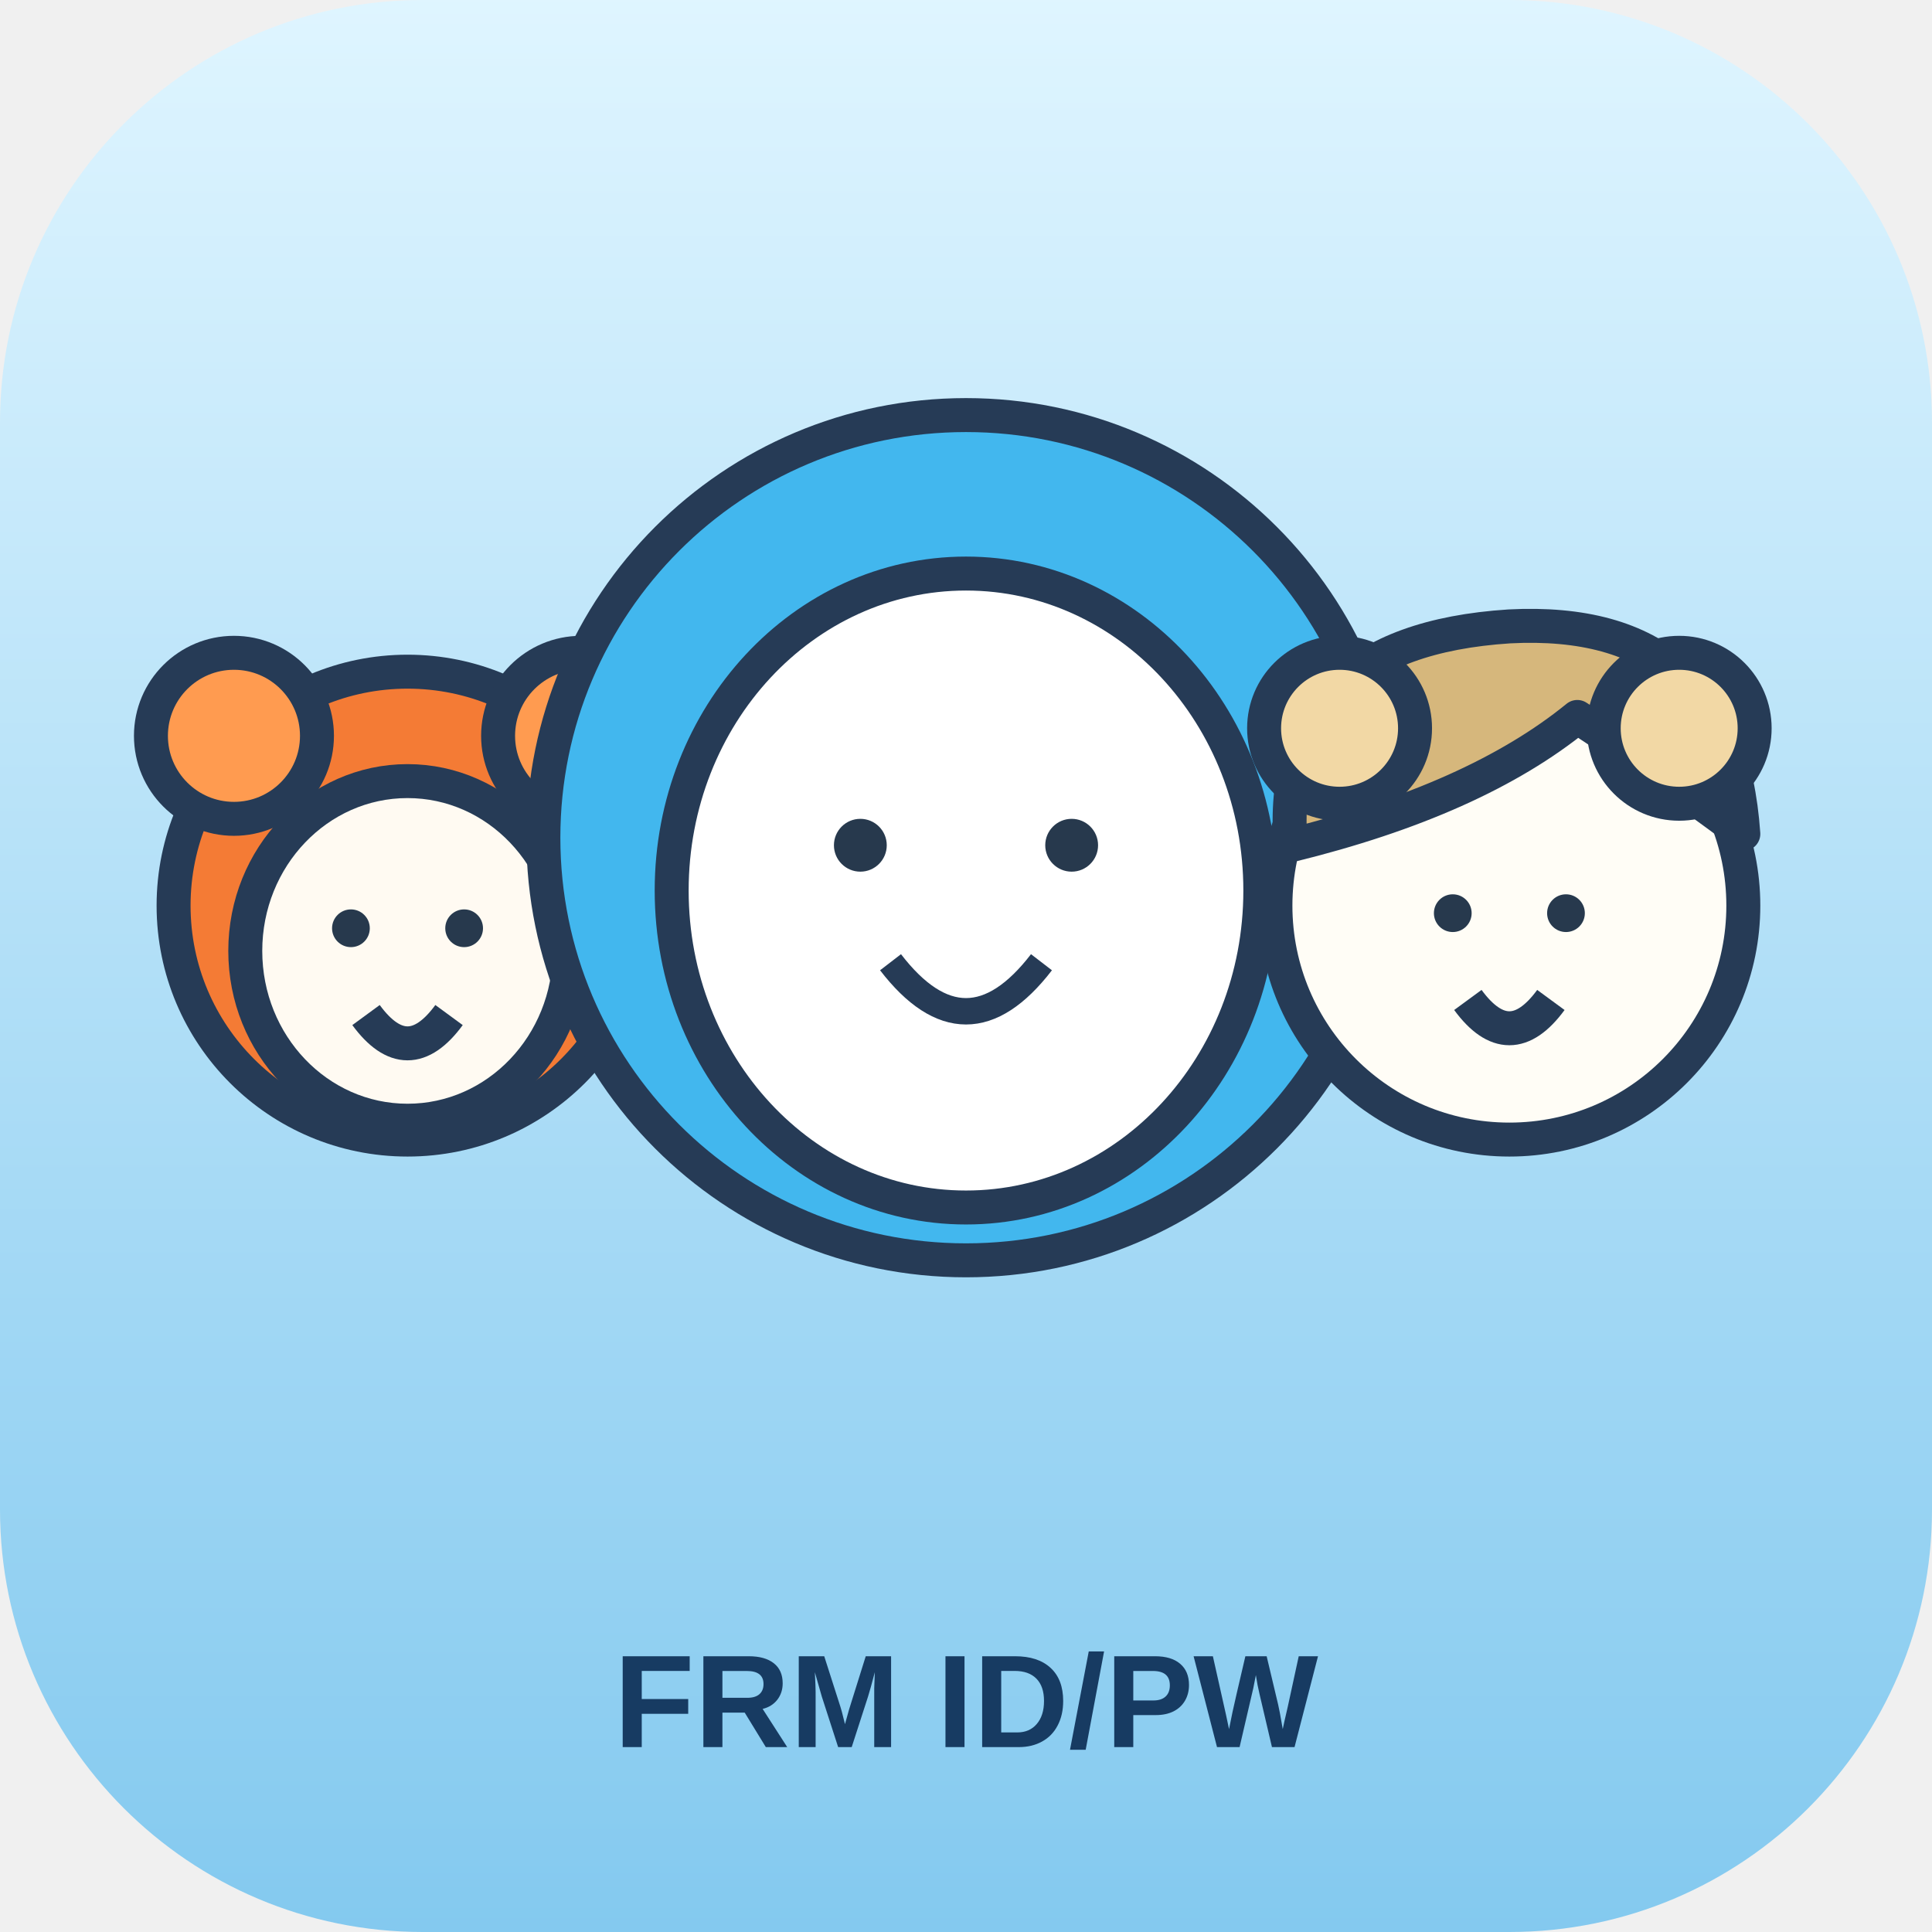
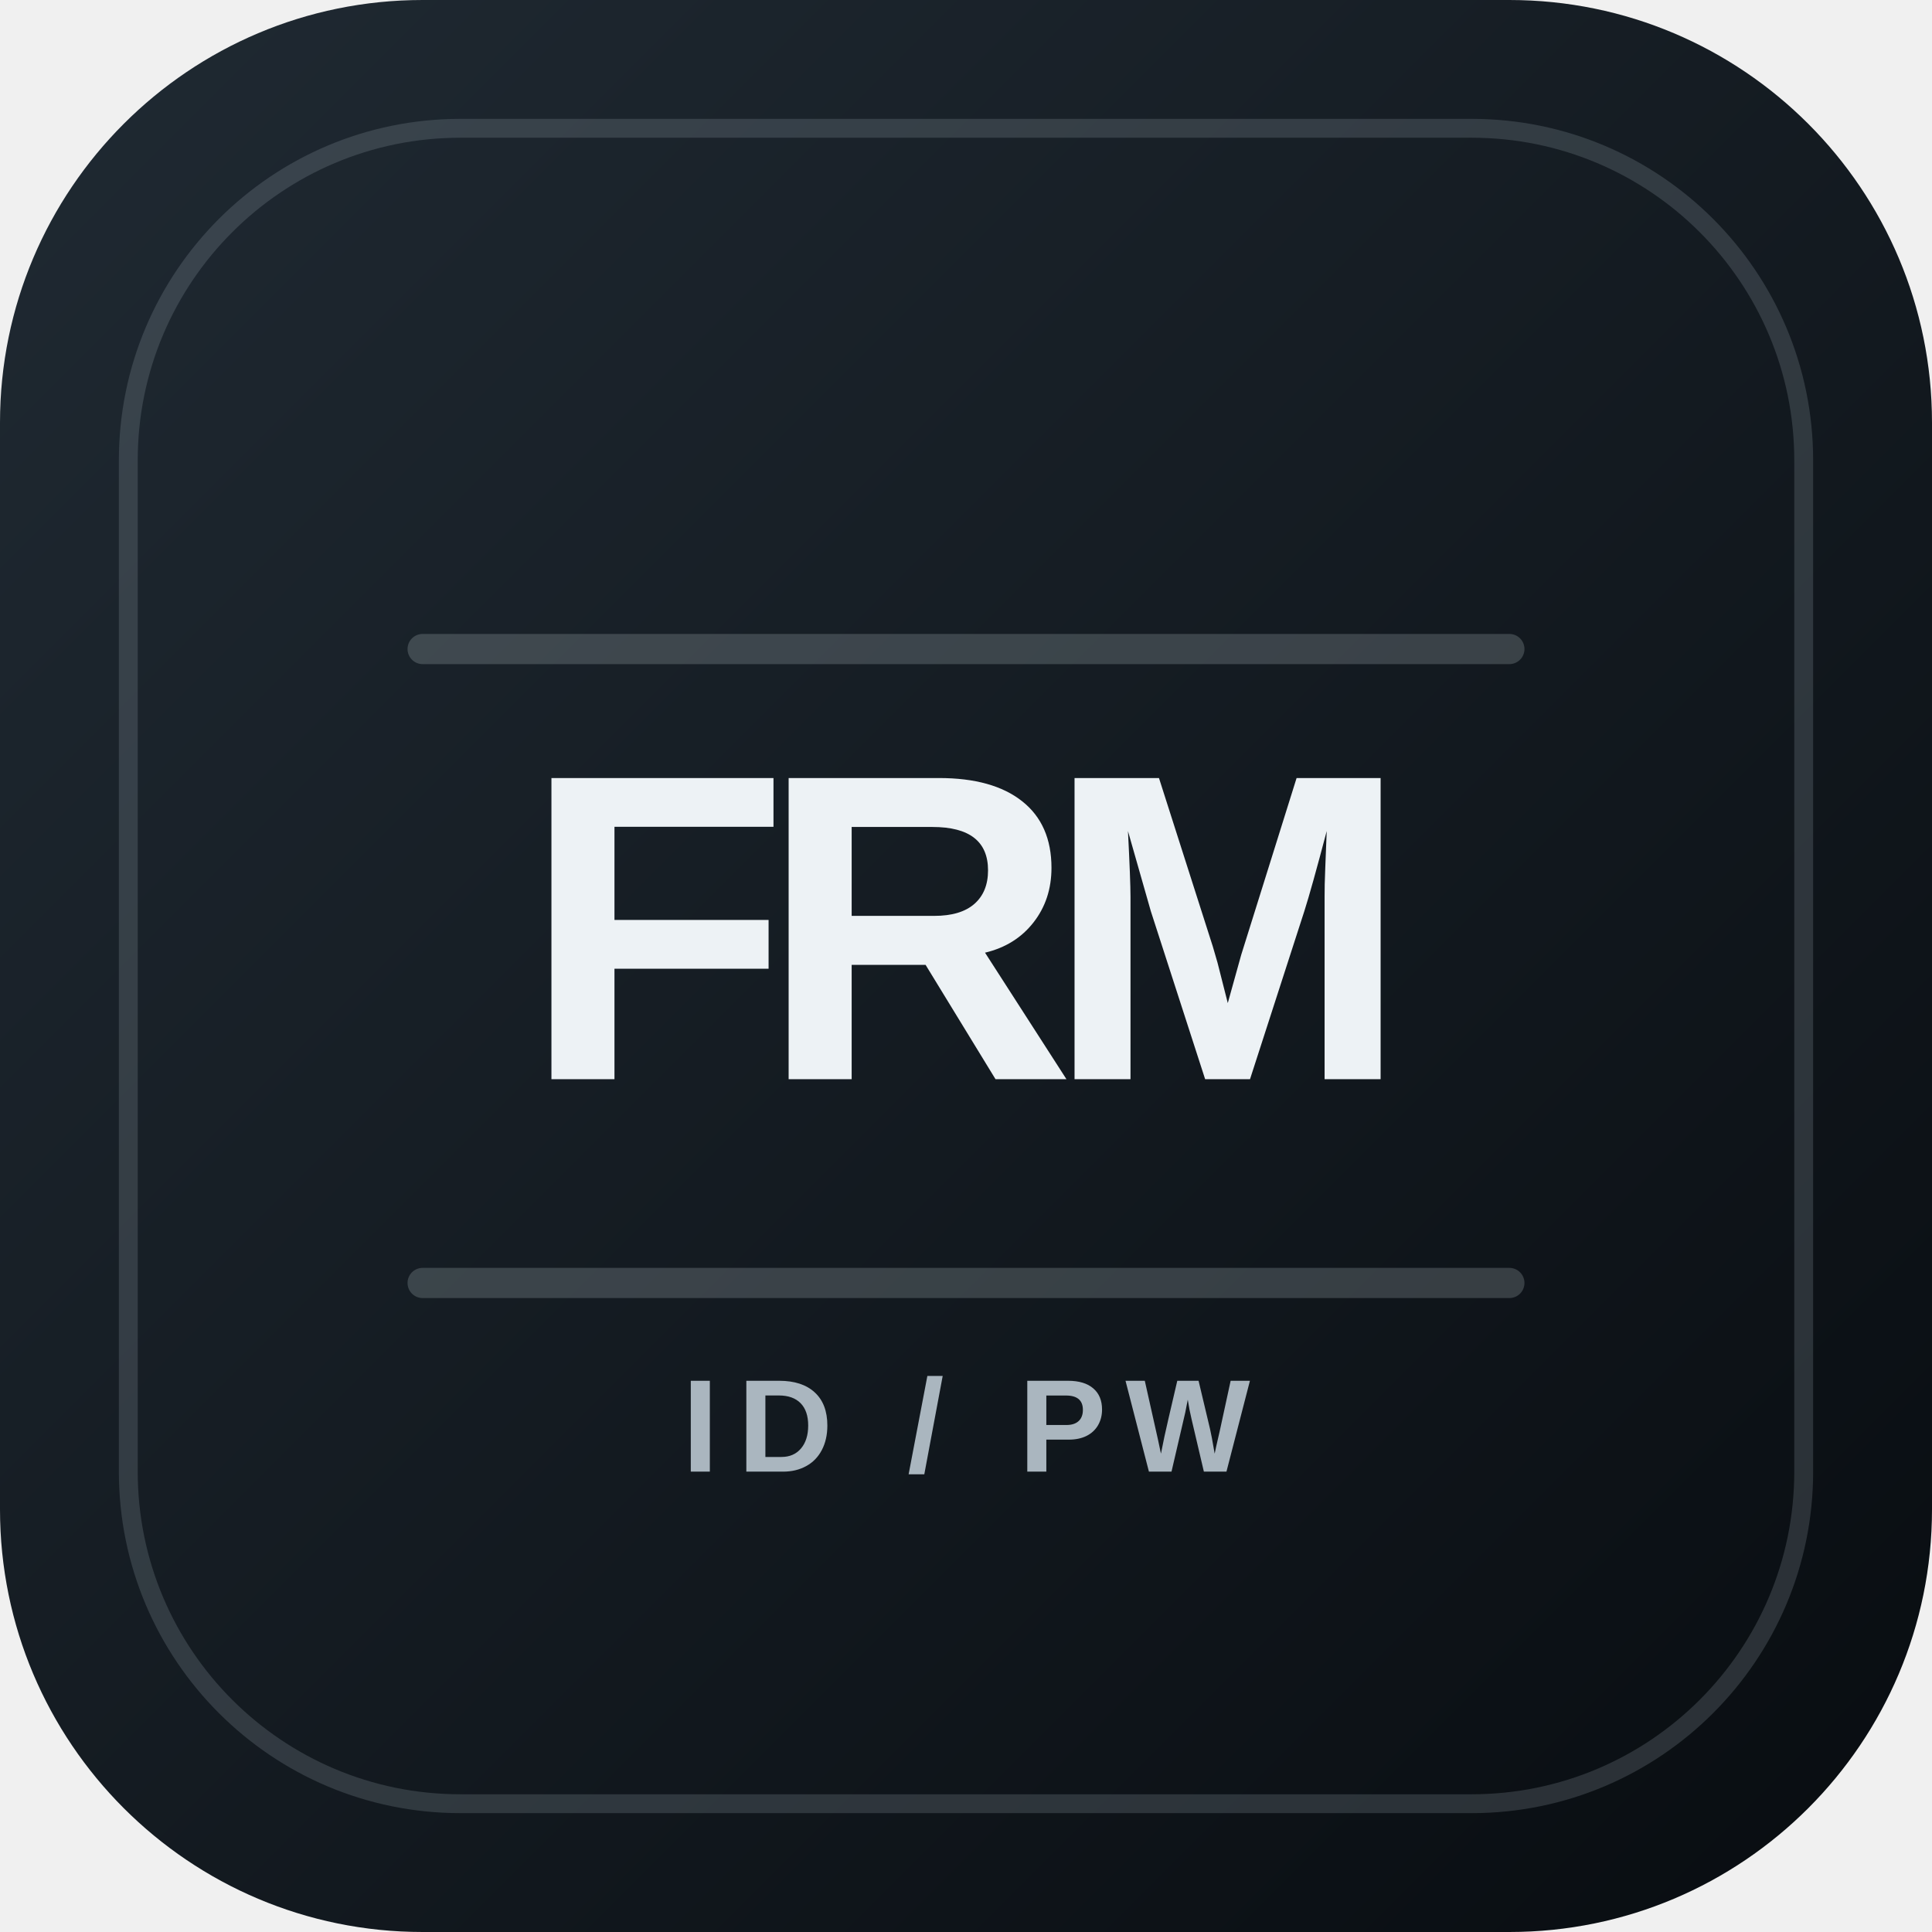
<svg xmlns="http://www.w3.org/2000/svg" viewBox="0 0 512 512">
  <defs>
-     <linearGradient id="b" x2="0" y2="1">
-       <stop stop-color="#dff5ff" />
-       <stop offset="1" stop-color="#83c9ef" />
+     <linearGradient id="bg" x2="1" y2="1">
+       <stop stop-color="#202a33" />
+       <stop offset="1" stop-color="#080c10" />
    </linearGradient>
  </defs>
-   <rect width="512" height="512" rx="112" fill="url(#b)" />
-   <g stroke="#263b56" stroke-width="9" stroke-linejoin="round">
-     <g transform="translate(28 170)">
-       <circle cx="80" cy="70" r="62" fill="#f47b35" />
-       <circle cx="34" cy="25" r="22" fill="#ff9b50" />
-       <circle cx="126" cy="25" r="22" fill="#ff9b50" />
-       <ellipse cx="80" cy="82" rx="43" ry="45" fill="#fffaf2" />
-       <circle cx="65" cy="76" r="5" fill="#27394d" stroke="none" />
-       <circle cx="95" cy="76" r="5" fill="#27394d" stroke="none" />
-       <path d="M69 99q11 15 22 0" fill="none" />
-     </g>
-     <g transform="translate(153 92)">
-       <circle cx="103" cy="130" r="112" fill="#42b7ee" />
-       <ellipse cx="103" cy="144" rx="78" ry="84" fill="#fff" />
-       <circle cx="75" cy="132" r="7" fill="#27394d" stroke="none" />
-       <circle cx="131" cy="132" r="7" fill="#27394d" stroke="none" />
-       <path d="M83 163q20 26 40 0" fill="none" stroke-width="7" />
-     </g>
-     <g transform="translate(325 170)">
-       <circle cx="75" cy="70" r="62" fill="#fffdf6" />
-       <path d="M17 54q-4-54 58-58 58-3 62 55-27-20-44-31-27 22-76 34" fill="#d6b77c" />
-       <circle cx="30" cy="23" r="20" fill="#f2d8a5" />
-       <circle cx="120" cy="23" r="20" fill="#f2d8a5" />
-       <circle cx="60" cy="72" r="5" fill="#27394d" stroke="none" />
-       <circle cx="90" cy="72" r="5" fill="#27394d" stroke="none" />
-       <path d="M64 95q11 15 22 0" fill="none" />
-     </g>
-   </g>
-   <text x="256" y="463" text-anchor="middle" font-family="Arial,sans-serif" font-weight="800" font-size="35" fill="#173b62">FRM ID/PW</text>
+   <rect width="512" height="512" rx="112" fill="url(#bg)" />
+   <rect x="34" y="34" width="444" height="444" rx="88" fill="none" stroke="#9eabb5" stroke-opacity=".22" stroke-width="5" />
+   <path d="M112 172h288M112 340h288" stroke="#c7d1d8" stroke-opacity=".22" stroke-width="8" stroke-linecap="round" />
+   <text x="256" y="286" text-anchor="middle" font-family="Arial,sans-serif" font-size="116" font-weight="800" letter-spacing="-8" fill="#edf2f5">FRM</text>
+   <text x="256" y="390" text-anchor="middle" font-family="Arial,sans-serif" font-size="35" font-weight="700" letter-spacing="5" fill="#aab6bf">ID / PW</text>
</svg>
